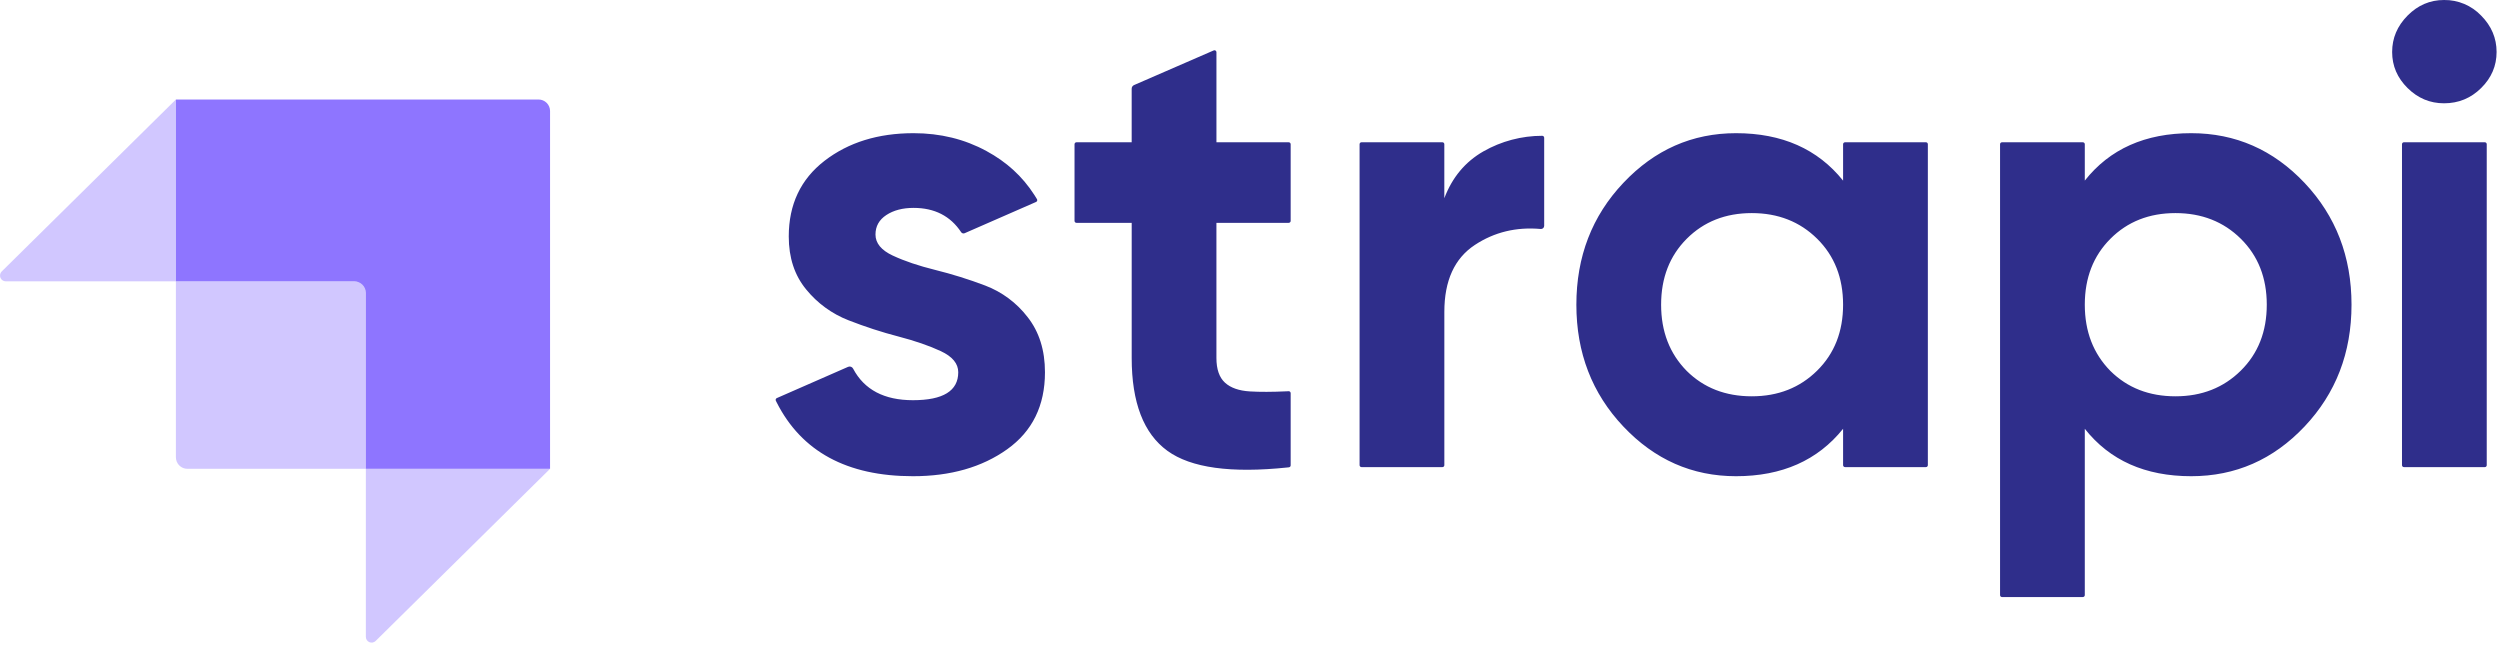
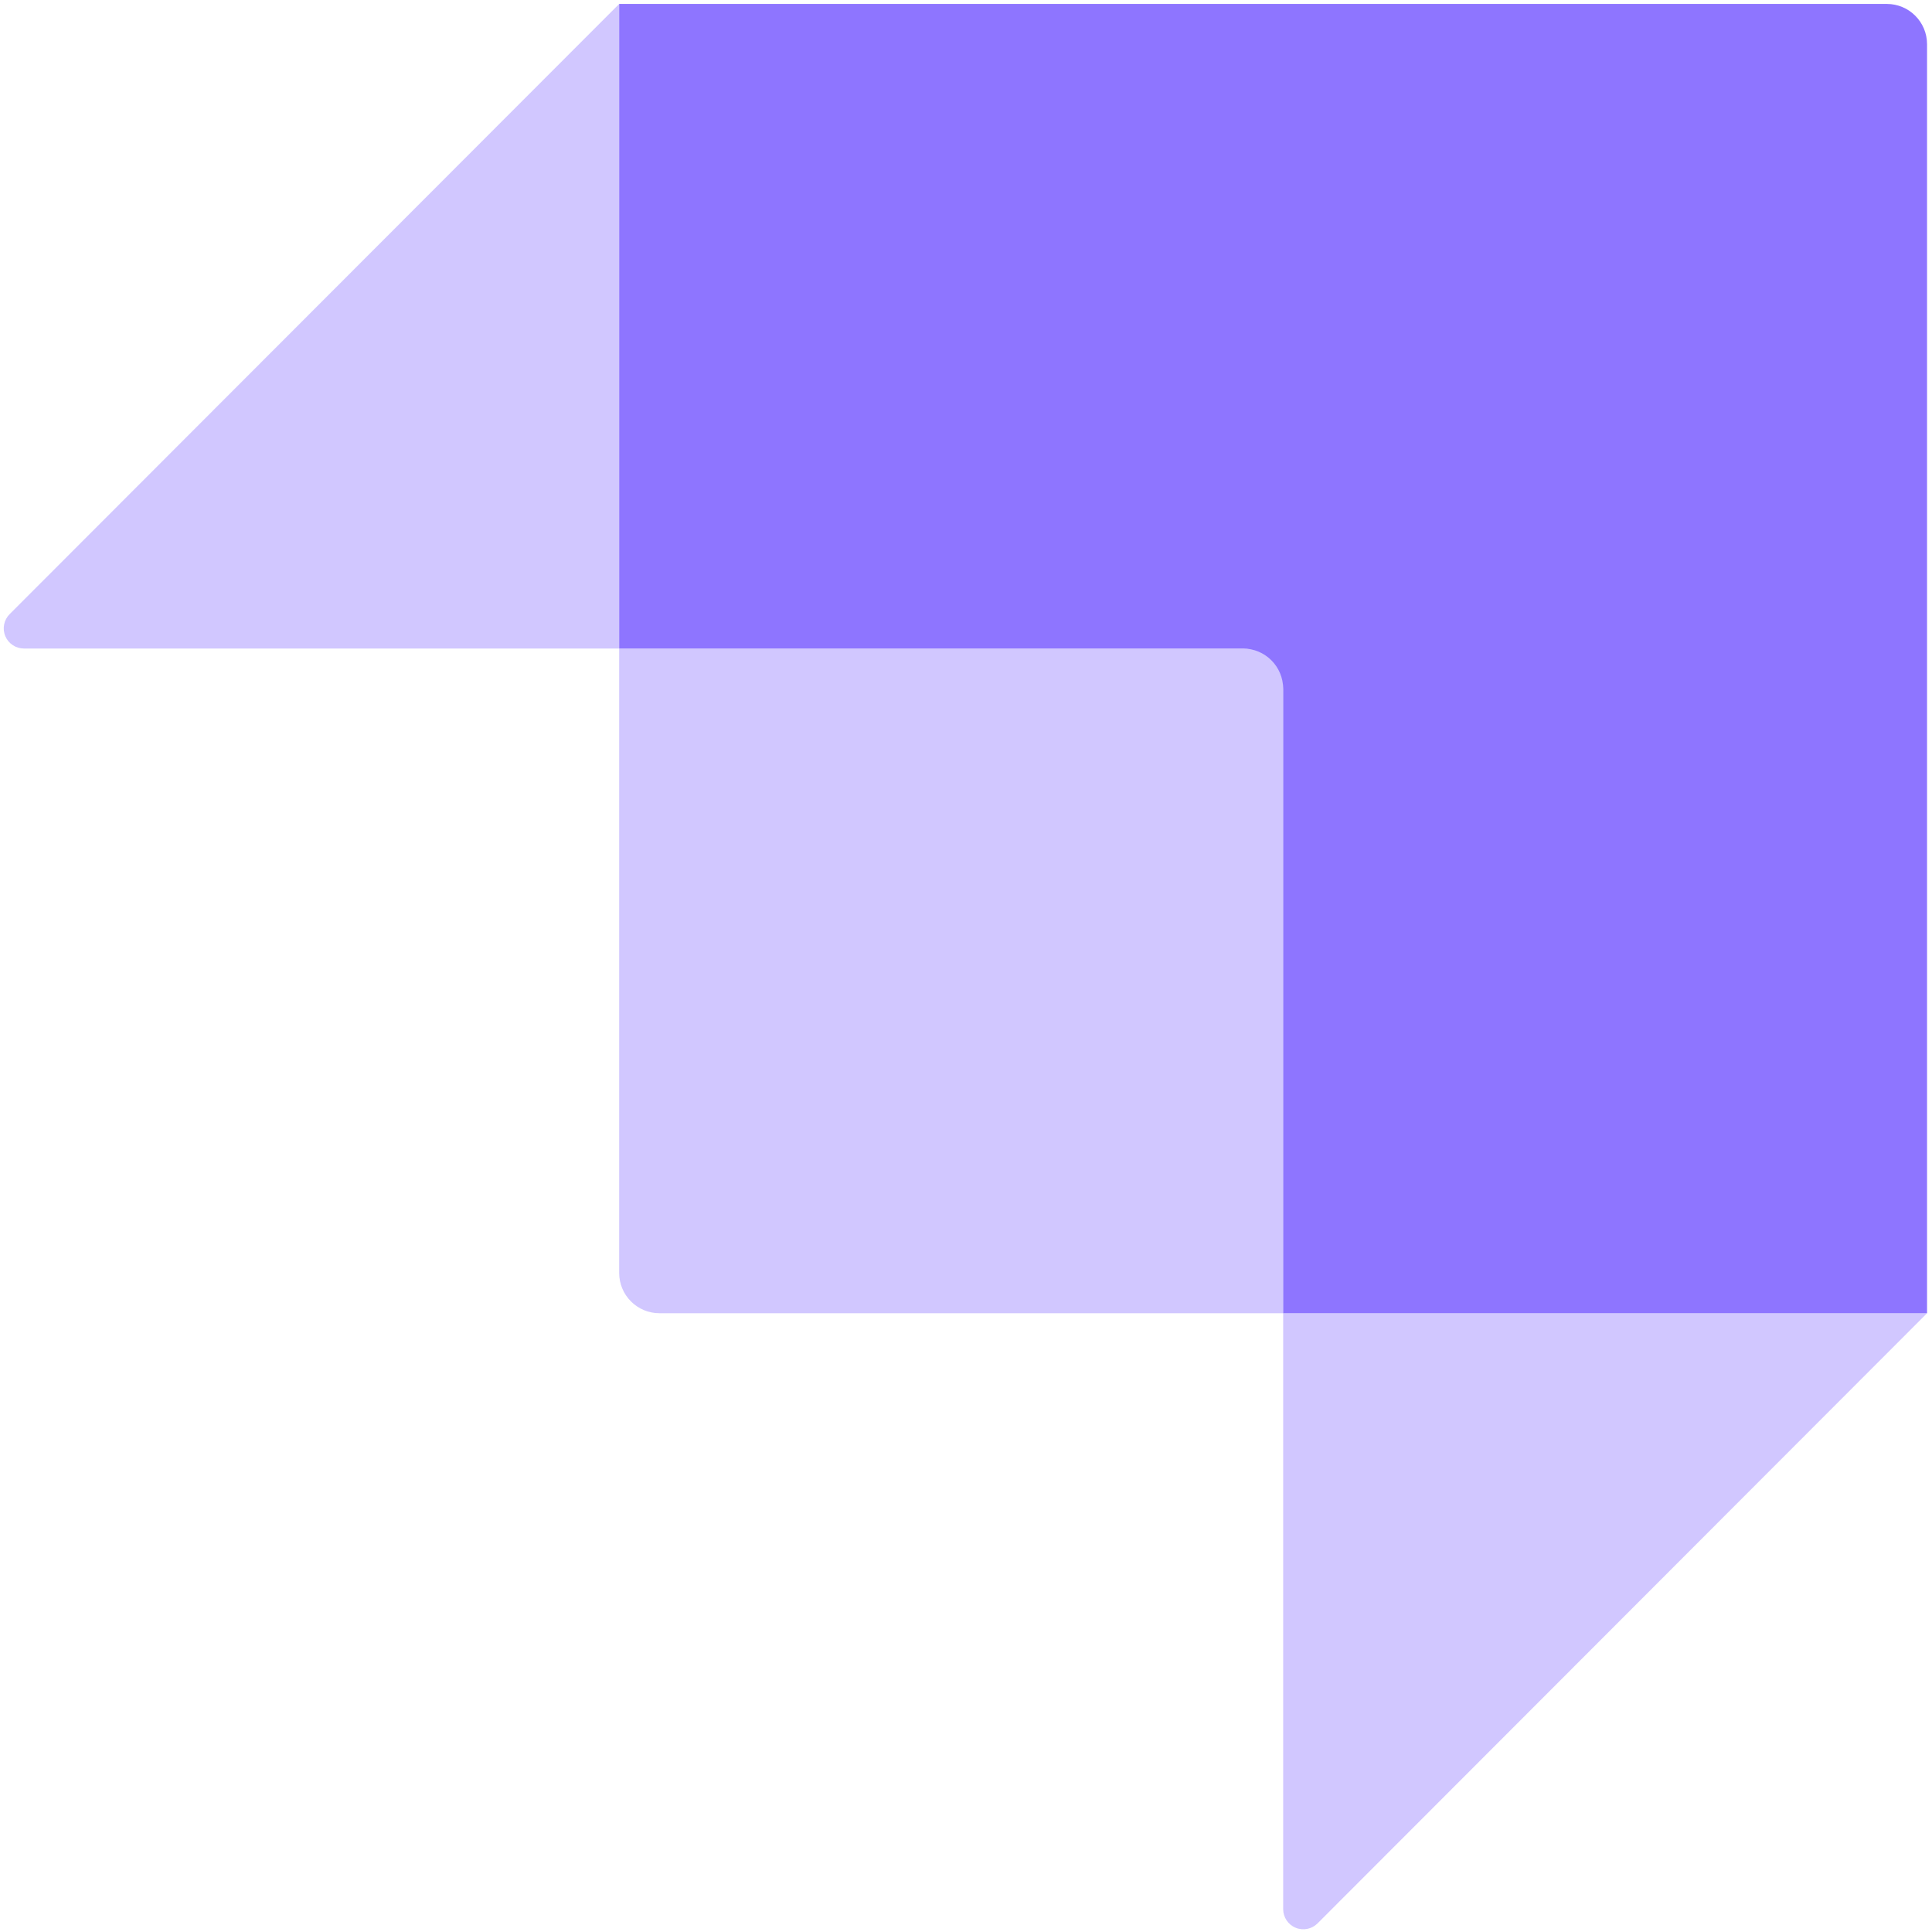
- <svg xmlns="http://www.w3.org/2000/svg" width="512px" height="133px" viewBox="0 0 512 133" version="1.1" preserveAspectRatio="xMidYMid">
-   <g fill-rule="evenodd">
-     <g transform="translate(0, 20.37877)" fill="#8E75FF">
-       <path d="M110.293,0 L36.024,0 L36.024,37.238 L72.568,37.238 C73.87,37.238 74.926,38.294 74.926,39.596 L74.926,75.635 L112.651,75.635 L112.651,2.362 C112.653,1.736 112.405,1.135 111.962,0.692 C111.52,0.249 110.92,0 110.293,0 Z" />
-       <path d="M36.02,7.1193323e-15 L36.02,37.238 L1.179,37.238 C0.7,37.237 0.269,36.947 0.088,36.504 C-0.093,36.061 0.011,35.552 0.351,35.216 L36.02,7.1193323e-15 L36.02,7.1193323e-15 Z M76.935,110.89 C76.596,111.223 76.09,111.321 75.652,111.137 C75.213,110.954 74.927,110.525 74.926,110.05 L74.926,75.635 L112.651,75.635 L76.935,110.886 L76.935,110.89 L76.935,110.89 Z" opacity="0.405" />
-       <path d="M36.02,37.238 L73.75,37.238 C74.396,37.238 74.926,37.764 74.926,38.415 L74.926,75.635 L38.383,75.635 C37.08,75.635 36.024,74.58 36.024,73.277 L36.024,37.238 L36.02,37.238 L36.02,37.238 Z" opacity="0.405" />
-     </g>
-     <path d="M493.07,18.029 C495.178,20.116 497.666,21.155 500.537,21.155 C503.499,21.155 506.033,20.116 508.141,18.029 C510.25,15.943 511.301,13.486 511.301,10.645 C511.301,7.808 510.25,5.325 508.141,3.195 C506.161,1.119 503.406,-0.038 500.537,0.001 C497.666,0.001 495.178,1.066 493.07,3.191 C490.962,5.325 489.91,7.804 489.91,10.649 C489.91,13.486 490.962,15.943 493.07,18.029 Z M264.332,45.24 C264.332,45.456 264.151,45.637 263.931,45.637 L249.123,45.637 L249.123,73.313 C249.123,75.619 249.709,77.305 250.873,78.37 C252.037,79.434 253.744,80.029 255.986,80.163 C258.038,80.288 260.538,80.279 263.491,80.141 L263.909,80.12 C264.018,80.114 264.125,80.153 264.204,80.228 C264.283,80.303 264.328,80.407 264.328,80.516 L264.328,95.307 C264.329,95.51 264.176,95.682 263.974,95.704 L263.703,95.734 C252.106,96.954 243.902,95.82 239.1,92.337 C234.211,88.789 231.771,82.448 231.771,73.313 L231.771,45.637 L220.459,45.637 C220.24,45.637 220.063,45.459 220.063,45.24 L220.063,29.535 C220.063,29.32 220.24,29.139 220.459,29.139 L231.767,29.139 L231.767,18.159 C231.767,17.84 231.957,17.555 232.246,17.426 L248.567,10.326 C248.69,10.27 248.833,10.28 248.946,10.354 C249.059,10.427 249.128,10.553 249.127,10.688 L249.127,29.139 L263.931,29.139 C264.147,29.139 264.328,29.315 264.328,29.535 L264.328,45.24 L264.332,45.24 L264.332,45.24 Z M295.802,40.584 C297.414,36.325 300.083,33.131 303.803,31.001 C307.473,28.911 311.624,27.812 315.848,27.811 C316.067,27.811 316.249,27.988 316.249,28.212 L316.249,46.253 C316.249,46.436 316.171,46.61 316.035,46.732 C315.9,46.854 315.719,46.914 315.537,46.895 C310.532,46.447 306.036,47.538 302.053,50.163 C297.884,52.909 295.802,57.479 295.802,63.868 L295.802,95.268 C295.802,95.374 295.759,95.476 295.684,95.55 C295.609,95.625 295.507,95.666 295.401,95.665 L278.838,95.665 C278.619,95.665 278.442,95.487 278.442,95.268 L278.442,29.531 C278.442,29.315 278.618,29.134 278.838,29.134 L295.401,29.134 C295.616,29.134 295.797,29.311 295.797,29.531 L295.797,40.576 L295.802,40.584 L295.802,40.584 Z M377.865,29.139 C377.759,29.137 377.657,29.179 377.582,29.253 C377.506,29.328 377.464,29.429 377.464,29.535 L377.464,36.993 C372.265,30.514 364.954,27.276 355.534,27.276 C346.567,27.276 338.872,30.669 332.462,37.454 C326.047,44.24 322.84,52.556 322.84,62.402 C322.84,72.248 326.047,80.564 332.462,87.349 C338.872,94.135 346.567,97.527 355.534,97.527 C364.954,97.527 372.261,94.29 377.464,87.815 L377.464,95.268 C377.464,95.484 377.645,95.665 377.865,95.665 L394.423,95.665 C394.643,95.665 394.824,95.488 394.824,95.268 L394.824,29.531 C394.824,29.425 394.782,29.323 394.706,29.249 C394.631,29.174 394.529,29.133 394.423,29.134 L377.865,29.134 L377.865,29.139 L377.865,29.139 Z M345.447,75.973 C348.943,79.434 353.379,81.163 358.767,81.163 C364.147,81.163 368.609,79.408 372.153,75.904 C375.696,72.403 377.464,67.903 377.464,62.402 C377.464,56.901 375.696,52.4 372.153,48.896 C368.609,45.395 364.147,43.641 358.763,43.641 C353.383,43.641 348.943,45.395 345.442,48.9 C341.95,52.4 340.196,56.901 340.196,62.402 C340.196,67.903 341.946,72.425 345.447,75.973 L345.447,75.973 Z M471.973,37.454 C465.558,30.669 457.82,27.276 448.763,27.276 C439.343,27.276 432.079,30.514 426.966,36.989 L426.966,29.535 C426.966,29.316 426.789,29.139 426.57,29.139 L410.007,29.139 C409.788,29.139 409.611,29.316 409.611,29.535 L409.611,121.876 C409.611,122.095 409.787,122.276 410.007,122.276 L426.57,122.276 C426.785,122.276 426.966,122.095 426.966,121.876 L426.966,87.815 C432.079,94.29 439.343,97.527 448.763,97.527 C457.82,97.527 465.558,94.135 471.973,87.349 C478.383,80.564 481.59,72.248 481.59,62.402 C481.59,52.556 478.383,44.24 471.973,37.454 Z M432.213,75.973 C435.713,79.434 440.149,81.163 445.534,81.163 C450.914,81.163 455.376,79.408 458.919,75.904 C462.463,72.403 464.235,67.903 464.235,62.402 C464.235,56.901 462.463,52.4 458.919,48.896 C455.376,45.395 450.914,43.641 445.534,43.641 C440.149,43.641 435.713,45.395 432.213,48.9 C428.717,52.4 426.966,56.901 426.966,62.402 C426.966,67.903 428.717,72.425 432.213,75.973 L432.213,75.973 Z M492.325,95.665 C492.106,95.665 491.928,95.487 491.928,95.268 L491.928,29.531 C491.928,29.315 492.105,29.134 492.325,29.134 L508.887,29.134 C509.107,29.134 509.284,29.311 509.284,29.531 L509.284,95.273 C509.284,95.492 509.106,95.669 508.887,95.669 L492.325,95.669 L492.325,95.665 L492.325,95.665 Z M182.864,52.357 C180.484,51.249 179.299,49.805 179.299,48.033 C179.299,46.348 180.036,45.016 181.519,44.042 C182.997,43.067 184.86,42.576 187.101,42.576 C191.399,42.576 194.646,44.236 196.844,47.551 C196.995,47.783 197.291,47.874 197.547,47.766 L212.195,41.356 C212.298,41.31 212.376,41.223 212.411,41.116 C212.445,41.009 212.433,40.893 212.376,40.795 C212.208,40.514 212.035,40.236 211.859,39.959 C209.354,36.058 206.108,33.148 202.034,30.936 C197.551,28.496 192.572,27.276 187.101,27.276 C179.833,27.276 173.759,29.16 168.866,32.932 C163.982,36.7 161.538,41.869 161.538,48.43 C161.538,52.78 162.727,56.392 165.103,59.276 C167.398,62.1 170.389,64.278 173.781,65.596 C177.186,66.924 180.596,68.036 184.006,68.92 C187.412,69.808 190.309,70.808 192.684,71.916 C195.059,73.024 196.249,74.464 196.249,76.24 C196.249,80.055 193.154,81.961 186.968,81.961 C181.075,81.961 176.992,79.805 174.72,75.503 C174.531,75.126 174.082,74.962 173.694,75.128 L159.089,81.529 C158.99,81.573 158.914,81.654 158.876,81.755 C158.839,81.855 158.844,81.967 158.891,82.064 L159.054,82.396 C164.159,92.484 173.462,97.527 186.968,97.527 C194.68,97.527 201.116,95.687 206.272,92.009 C211.432,88.324 214.01,83.068 214.01,76.24 C214.01,71.713 212.82,67.946 210.445,64.928 C208.206,62.016 205.201,59.783 201.767,58.479 C198.425,57.213 195.01,56.146 191.542,55.284 C188.132,54.44 185.239,53.465 182.864,52.353 L182.864,52.357 L182.864,52.357 Z" fill="#2F2E8B" />
+ <svg xmlns="http://www.w3.org/2000/svg" height="2500" viewBox=".243 .265 243.323 243.581" width="2500">
+   <g fill="#8e75ff" fill-rule="evenodd">
+     <path d="m161.893 165.833v-78.73a5.077 5.077 0 0 0 -5.077-5.076h-78.638v-81.267h159.815a5.077 5.077 0 0 1 5.078 5.077v159.996z" />
+     <path d="m78.178.76v81.267h-75.054a2.539 2.539 0 0 1 -1.796-4.333zm83.715 240.206v-75.133h81.178l-76.844 76.927a2.539 2.539 0 0 1 -4.334-1.794zm-83.715-158.939h81.176a2.539 2.539 0 0 1 2.539 2.538v81.268h-78.638a5.077 5.077 0 0 1 -5.077-5.077z" opacity=".405" />
  </g>
</svg>
